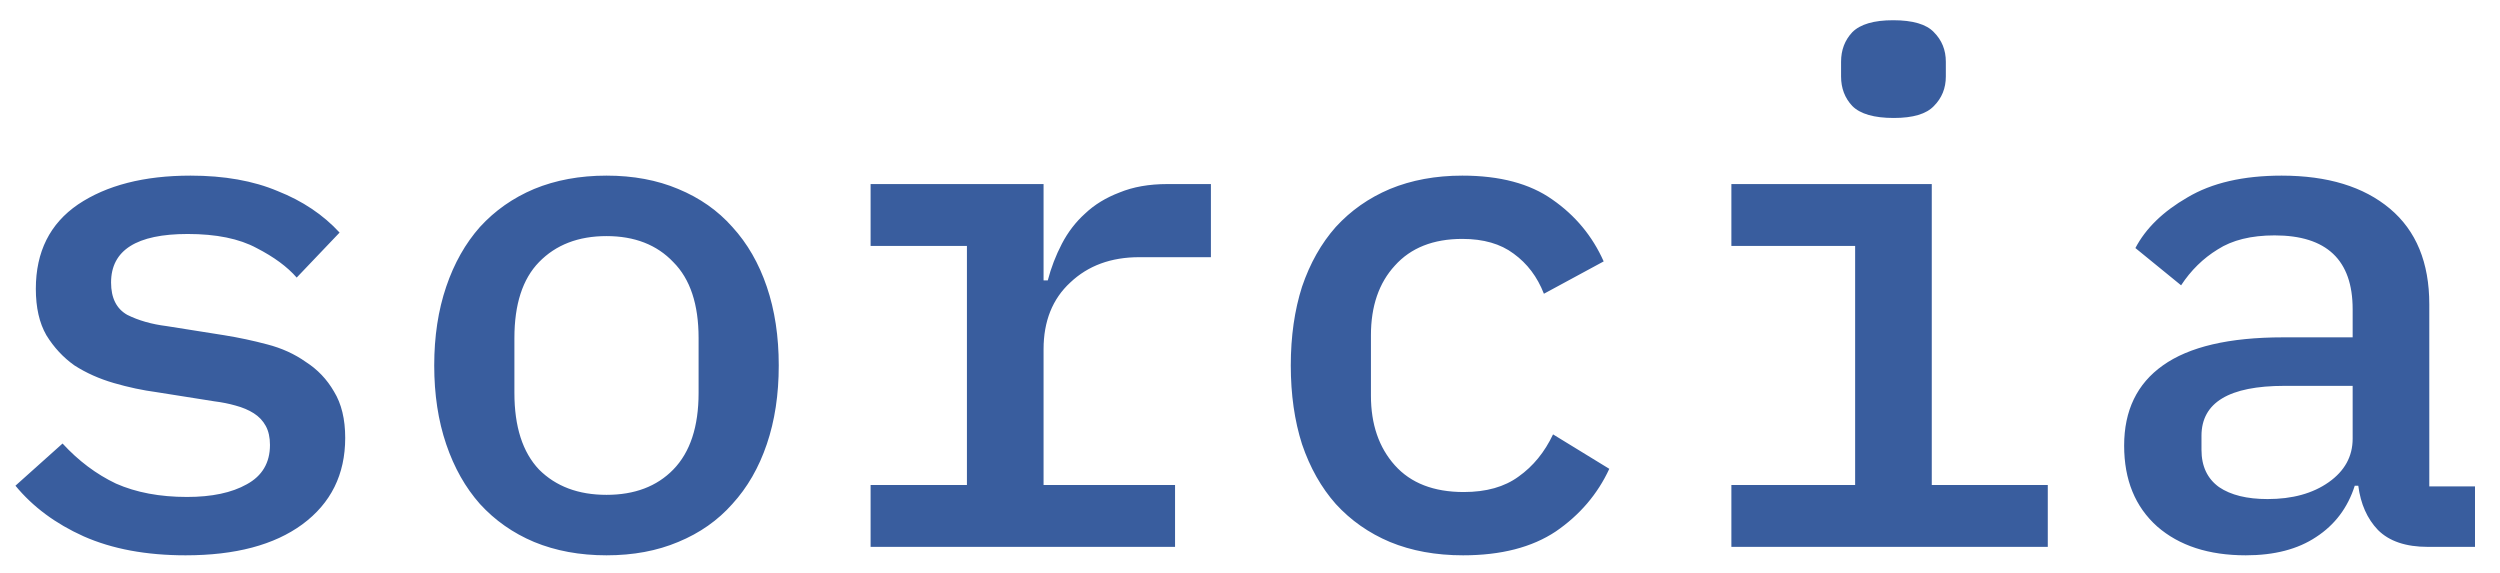
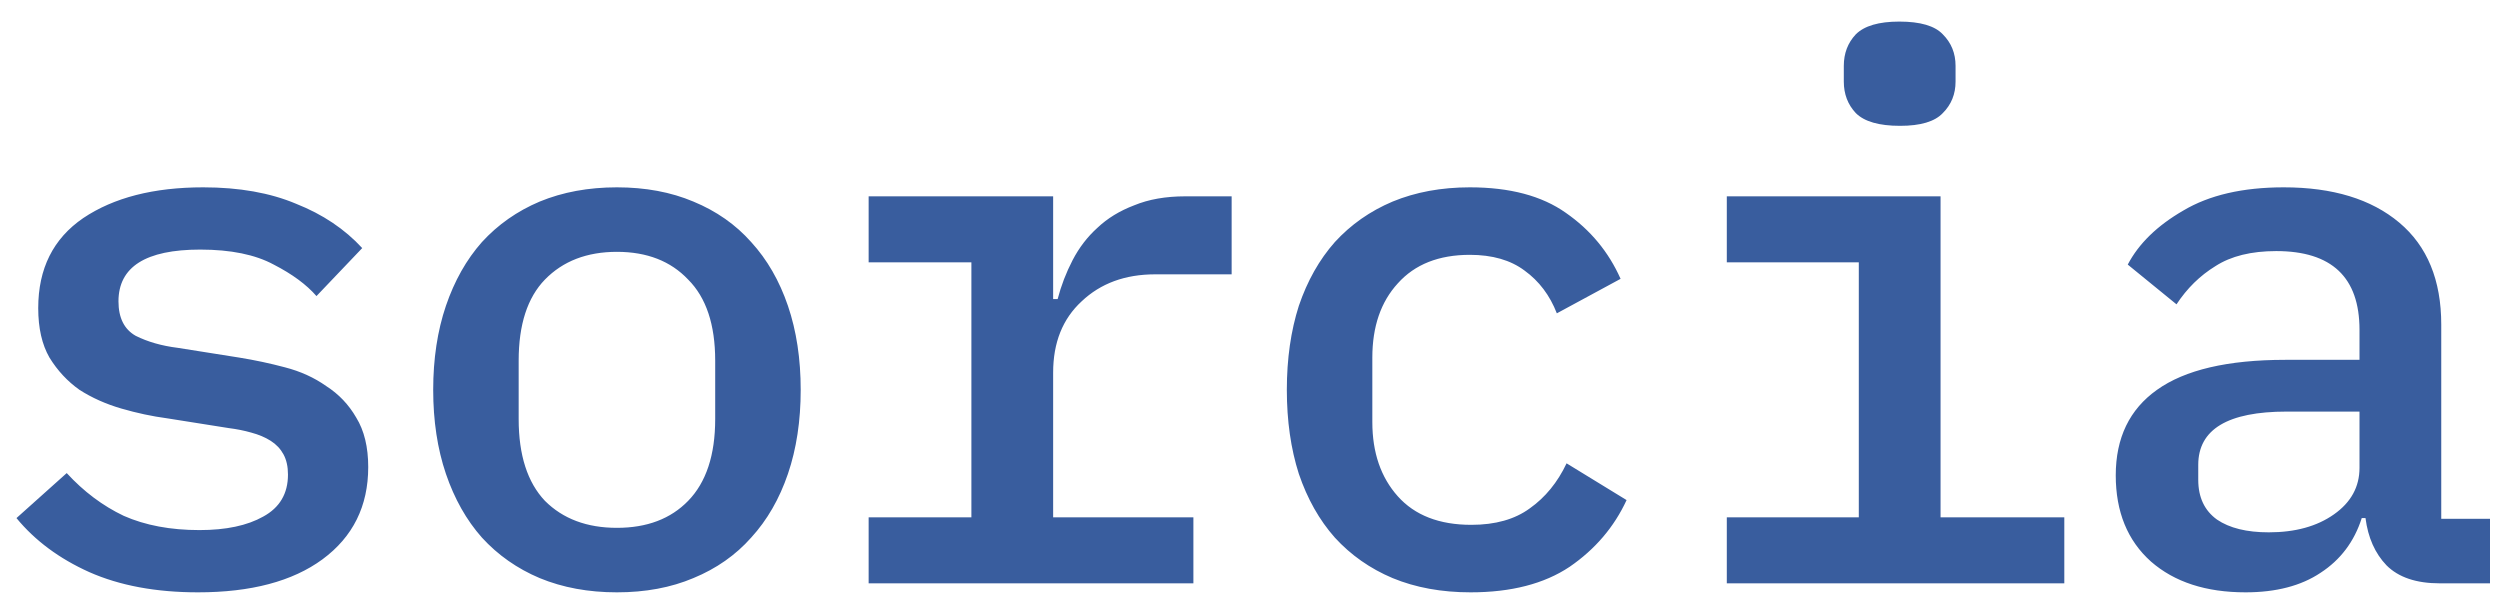
- <svg xmlns="http://www.w3.org/2000/svg" width="96" height="22" viewBox="0 0 96 22" fill="none">
-   <path d="M7.127 21.324C5.615 21.324 4.31 21.081 3.212 20.595C2.132 20.109 1.259 19.461 0.593 18.651L2.402 17.031C3.014 17.697 3.698 18.21 4.454 18.57C5.228 18.912 6.137 19.083 7.181 19.083C8.135 19.083 8.9 18.921 9.476 18.597C10.07 18.273 10.367 17.769 10.367 17.085C10.367 16.797 10.313 16.554 10.205 16.356C10.097 16.158 9.944 15.996 9.746 15.87C9.548 15.744 9.314 15.645 9.044 15.573C8.792 15.501 8.522 15.447 8.234 15.411L6.02 15.06C5.48 14.988 4.931 14.871 4.373 14.709C3.815 14.547 3.311 14.322 2.861 14.034C2.429 13.728 2.069 13.341 1.781 12.873C1.511 12.405 1.376 11.811 1.376 11.091C1.376 9.669 1.916 8.589 2.996 7.851C4.094 7.113 5.534 6.744 7.316 6.744C8.612 6.744 9.728 6.942 10.664 7.338C11.618 7.716 12.41 8.247 13.04 8.931L11.393 10.659C11.033 10.245 10.52 9.867 9.854 9.525C9.188 9.165 8.306 8.985 7.208 8.985C5.246 8.985 4.265 9.606 4.265 10.848C4.265 11.442 4.472 11.856 4.886 12.09C5.318 12.306 5.822 12.45 6.398 12.522L8.612 12.873C9.17 12.963 9.719 13.08 10.259 13.224C10.817 13.368 11.312 13.593 11.744 13.899C12.194 14.187 12.554 14.565 12.824 15.033C13.112 15.501 13.256 16.095 13.256 16.815C13.256 18.219 12.707 19.326 11.609 20.136C10.529 20.928 9.035 21.324 7.127 21.324ZM23.29 21.324C22.264 21.324 21.337 21.153 20.509 20.811C19.698 20.469 19.006 19.983 18.43 19.353C17.872 18.723 17.439 17.958 17.134 17.058C16.828 16.158 16.674 15.15 16.674 14.034C16.674 12.918 16.828 11.91 17.134 11.01C17.439 10.11 17.872 9.345 18.43 8.715C19.006 8.085 19.698 7.599 20.509 7.257C21.337 6.915 22.264 6.744 23.29 6.744C24.316 6.744 25.233 6.915 26.044 7.257C26.872 7.599 27.564 8.085 28.122 8.715C28.698 9.345 29.14 10.11 29.445 11.01C29.752 11.91 29.904 12.918 29.904 14.034C29.904 15.15 29.752 16.158 29.445 17.058C29.14 17.958 28.698 18.723 28.122 19.353C27.564 19.983 26.872 20.469 26.044 20.811C25.233 21.153 24.316 21.324 23.29 21.324ZM23.29 19.002C24.369 19.002 25.224 18.678 25.855 18.03C26.503 17.364 26.826 16.383 26.826 15.087V12.981C26.826 11.685 26.503 10.713 25.855 10.065C25.224 9.399 24.369 9.066 23.29 9.066C22.209 9.066 21.346 9.399 20.698 10.065C20.067 10.713 19.753 11.685 19.753 12.981V15.087C19.753 16.383 20.067 17.364 20.698 18.03C21.346 18.678 22.209 19.002 23.29 19.002ZM33.431 18.624H37.13V9.444H33.431V7.068H40.073V10.767H40.235C40.361 10.281 40.541 9.813 40.775 9.363C41.009 8.913 41.306 8.526 41.666 8.202C42.026 7.86 42.467 7.59 42.989 7.392C43.511 7.176 44.123 7.068 44.825 7.068H46.499V9.876H43.745C42.665 9.876 41.783 10.2 41.099 10.848C40.415 11.478 40.073 12.333 40.073 13.413V18.624H45.122V21H33.431V18.624ZM56.181 21.324C55.137 21.324 54.201 21.153 53.373 20.811C52.563 20.469 51.87 19.983 51.294 19.353C50.736 18.723 50.304 17.958 49.998 17.058C49.71 16.158 49.566 15.15 49.566 14.034C49.566 12.918 49.71 11.91 49.998 11.01C50.304 10.11 50.736 9.345 51.294 8.715C51.87 8.085 52.563 7.599 53.373 7.257C54.201 6.915 55.128 6.744 56.154 6.744C57.594 6.744 58.746 7.05 59.61 7.662C60.492 8.274 61.149 9.066 61.581 10.038L59.286 11.28C59.034 10.632 58.647 10.119 58.125 9.741C57.621 9.363 56.964 9.174 56.154 9.174C55.038 9.174 54.174 9.516 53.562 10.2C52.95 10.866 52.644 11.757 52.644 12.873V15.195C52.644 16.293 52.95 17.184 53.562 17.868C54.174 18.552 55.056 18.894 56.208 18.894C57.072 18.894 57.774 18.696 58.314 18.3C58.872 17.904 59.313 17.364 59.637 16.68L61.797 18.003C61.347 18.975 60.663 19.776 59.745 20.406C58.827 21.018 57.639 21.324 56.181 21.324ZM72.722 4.53C71.966 4.53 71.435 4.377 71.129 4.071C70.841 3.765 70.697 3.387 70.697 2.937V2.37C70.697 1.92 70.841 1.542 71.129 1.236C71.435 0.93 71.957 0.777 72.695 0.777C73.451 0.777 73.973 0.93 74.261 1.236C74.567 1.542 74.72 1.92 74.72 2.37V2.937C74.72 3.387 74.567 3.765 74.261 4.071C73.973 4.377 73.46 4.53 72.722 4.53ZM66.485 18.624H71.237V9.444H66.485V7.068H74.18V18.624H78.635V21H66.485V18.624ZM93.231 21C92.385 21 91.746 20.784 91.314 20.352C90.9 19.92 90.648 19.353 90.558 18.651H90.423C90.153 19.497 89.658 20.154 88.938 20.622C88.236 21.09 87.336 21.324 86.238 21.324C84.816 21.324 83.682 20.955 82.836 20.217C81.99 19.461 81.567 18.426 81.567 17.112C81.567 15.762 82.062 14.736 83.052 14.034C84.06 13.314 85.599 12.954 87.669 12.954H90.342V11.874C90.342 9.984 89.343 9.039 87.345 9.039C86.445 9.039 85.716 9.219 85.158 9.579C84.6 9.921 84.132 10.38 83.754 10.956L81.999 9.525C82.395 8.769 83.061 8.121 83.997 7.581C84.933 7.023 86.139 6.744 87.615 6.744C89.379 6.744 90.765 7.167 91.773 8.013C92.781 8.859 93.285 10.083 93.285 11.685V18.678H95.04V21H93.231ZM87.075 19.164C88.029 19.164 88.812 18.948 89.424 18.516C90.036 18.084 90.342 17.526 90.342 16.842V14.817H87.723C85.599 14.817 84.537 15.456 84.537 16.734V17.274C84.537 17.904 84.762 18.381 85.212 18.705C85.662 19.011 86.283 19.164 87.075 19.164Z" fill="#395D9E" />
+ <svg xmlns="http://www.w3.org/2000/svg" width="90" height="22" viewBox="0 0 90 22" fill="none">
+   <path d="M7.127 21.324C5.615 21.324 4.31 21.081 3.212 20.595C2.132 20.109 1.259 19.461 0.593 18.651L2.402 17.031C3.014 17.697 3.698 18.21 4.454 18.57C5.228 18.912 6.137 19.083 7.181 19.083C8.135 19.083 8.9 18.921 9.476 18.597C10.07 18.273 10.367 17.769 10.367 17.085C10.367 16.797 10.313 16.554 10.205 16.356C10.097 16.158 9.944 15.996 9.746 15.87C9.548 15.744 9.314 15.645 9.044 15.573C8.792 15.501 8.522 15.447 8.234 15.411L6.02 15.06C5.48 14.988 4.931 14.871 4.373 14.709C3.815 14.547 3.311 14.322 2.861 14.034C2.429 13.728 2.069 13.341 1.781 12.873C1.511 12.405 1.376 11.811 1.376 11.091C1.376 9.669 1.916 8.589 2.996 7.851C4.094 7.113 5.534 6.744 7.316 6.744C8.612 6.744 9.728 6.942 10.664 7.338C11.618 7.716 12.41 8.247 13.04 8.931L11.393 10.659C11.033 10.245 10.52 9.867 9.854 9.525C9.188 9.165 8.306 8.985 7.208 8.985C5.246 8.985 4.265 9.606 4.265 10.848C4.265 11.442 4.472 11.856 4.886 12.09C5.318 12.306 5.822 12.45 6.398 12.522L8.612 12.873C9.17 12.963 9.719 13.08 10.259 13.224C10.817 13.368 11.312 13.593 11.744 13.899C12.194 14.187 12.554 14.565 12.824 15.033C13.112 15.501 13.256 16.095 13.256 16.815C13.256 18.219 12.707 19.326 11.609 20.136C10.529 20.928 9.035 21.324 7.127 21.324ZM22.209 21.324C21.183 21.324 20.256 21.153 19.428 20.811C18.619 20.469 17.925 19.983 17.349 19.353C16.791 18.723 16.36 17.958 16.053 17.058C15.748 16.158 15.595 15.15 15.595 14.034C15.595 12.918 15.748 11.91 16.053 11.01C16.36 10.11 16.791 9.345 17.349 8.715C17.925 8.085 18.619 7.599 19.428 7.257C20.256 6.915 21.183 6.744 22.209 6.744C23.235 6.744 24.154 6.915 24.963 7.257C25.791 7.599 26.485 8.085 27.043 8.715C27.619 9.345 28.059 10.11 28.366 11.01C28.672 11.91 28.825 12.918 28.825 14.034C28.825 15.15 28.672 16.158 28.366 17.058C28.059 17.958 27.619 18.723 27.043 19.353C26.485 19.983 25.791 20.469 24.963 20.811C24.154 21.153 23.235 21.324 22.209 21.324ZM22.209 19.002C23.29 19.002 24.145 18.678 24.774 18.03C25.422 17.364 25.747 16.383 25.747 15.087V12.981C25.747 11.685 25.422 10.713 24.774 10.065C24.145 9.399 23.29 9.066 22.209 9.066C21.13 9.066 20.265 9.399 19.617 10.065C18.988 10.713 18.672 11.685 18.672 12.981V15.087C18.672 16.383 18.988 17.364 19.617 18.03C20.265 18.678 21.13 19.002 22.209 19.002ZM31.271 18.624H34.97V9.444H31.271V7.068H37.913V10.767H38.075C38.201 10.281 38.381 9.813 38.615 9.363C38.849 8.913 39.146 8.526 39.506 8.202C39.866 7.86 40.307 7.59 40.829 7.392C41.351 7.176 41.963 7.068 42.665 7.068H44.339V9.876H41.585C40.505 9.876 39.623 10.2 38.939 10.848C38.255 11.478 37.913 12.333 37.913 13.413V18.624H42.962V21H31.271V18.624ZM52.941 21.324C51.897 21.324 50.961 21.153 50.133 20.811C49.323 20.469 48.63 19.983 48.054 19.353C47.496 18.723 47.064 17.958 46.758 17.058C46.47 16.158 46.326 15.15 46.326 14.034C46.326 12.918 46.47 11.91 46.758 11.01C47.064 10.11 47.496 9.345 48.054 8.715C48.63 8.085 49.323 7.599 50.133 7.257C50.961 6.915 51.888 6.744 52.914 6.744C54.354 6.744 55.506 7.05 56.37 7.662C57.252 8.274 57.909 9.066 58.341 10.038L56.046 11.28C55.794 10.632 55.407 10.119 54.885 9.741C54.381 9.363 53.724 9.174 52.914 9.174C51.798 9.174 50.934 9.516 50.322 10.2C49.71 10.866 49.404 11.757 49.404 12.873V15.195C49.404 16.293 49.71 17.184 50.322 17.868C50.934 18.552 51.816 18.894 52.968 18.894C53.832 18.894 54.534 18.696 55.074 18.3C55.632 17.904 56.073 17.364 56.397 16.68L58.557 18.003C58.107 18.975 57.423 19.776 56.505 20.406C55.587 21.018 54.399 21.324 52.941 21.324ZM68.402 4.53C67.646 4.53 67.115 4.377 66.809 4.071C66.521 3.765 66.377 3.387 66.377 2.937V2.37C66.377 1.92 66.521 1.542 66.809 1.236C67.115 0.93 67.637 0.777 68.375 0.777C69.131 0.777 69.653 0.93 69.941 1.236C70.247 1.542 70.4 1.92 70.4 2.37V2.937C70.4 3.387 70.247 3.765 69.941 4.071C69.653 4.377 69.14 4.53 68.402 4.53ZM62.165 18.624H66.917V9.444H62.165V7.068H69.86V18.624H74.315V21H62.165V18.624ZM87.831 21C86.985 21 86.346 20.784 85.914 20.352C85.5 19.92 85.248 19.353 85.158 18.651H85.023C84.753 19.497 84.258 20.154 83.538 20.622C82.836 21.09 81.936 21.324 80.838 21.324C79.416 21.324 78.282 20.955 77.436 20.217C76.59 19.461 76.167 18.426 76.167 17.112C76.167 15.762 76.662 14.736 77.652 14.034C78.66 13.314 80.199 12.954 82.269 12.954H84.942V11.874C84.942 9.984 83.943 9.039 81.945 9.039C81.045 9.039 80.316 9.219 79.758 9.579C79.2 9.921 78.732 10.38 78.354 10.956L76.599 9.525C76.995 8.769 77.661 8.121 78.597 7.581C79.533 7.023 80.739 6.744 82.215 6.744C83.979 6.744 85.365 7.167 86.373 8.013C87.381 8.859 87.885 10.083 87.885 11.685V18.678H89.64V21H87.831ZM81.675 19.164C82.629 19.164 83.412 18.948 84.024 18.516C84.636 18.084 84.942 17.526 84.942 16.842V14.817H82.323C80.199 14.817 79.137 15.456 79.137 16.734V17.274C79.137 17.904 79.362 18.381 79.812 18.705C80.262 19.011 80.883 19.164 81.675 19.164Z" fill="#395D9E" />
</svg>
